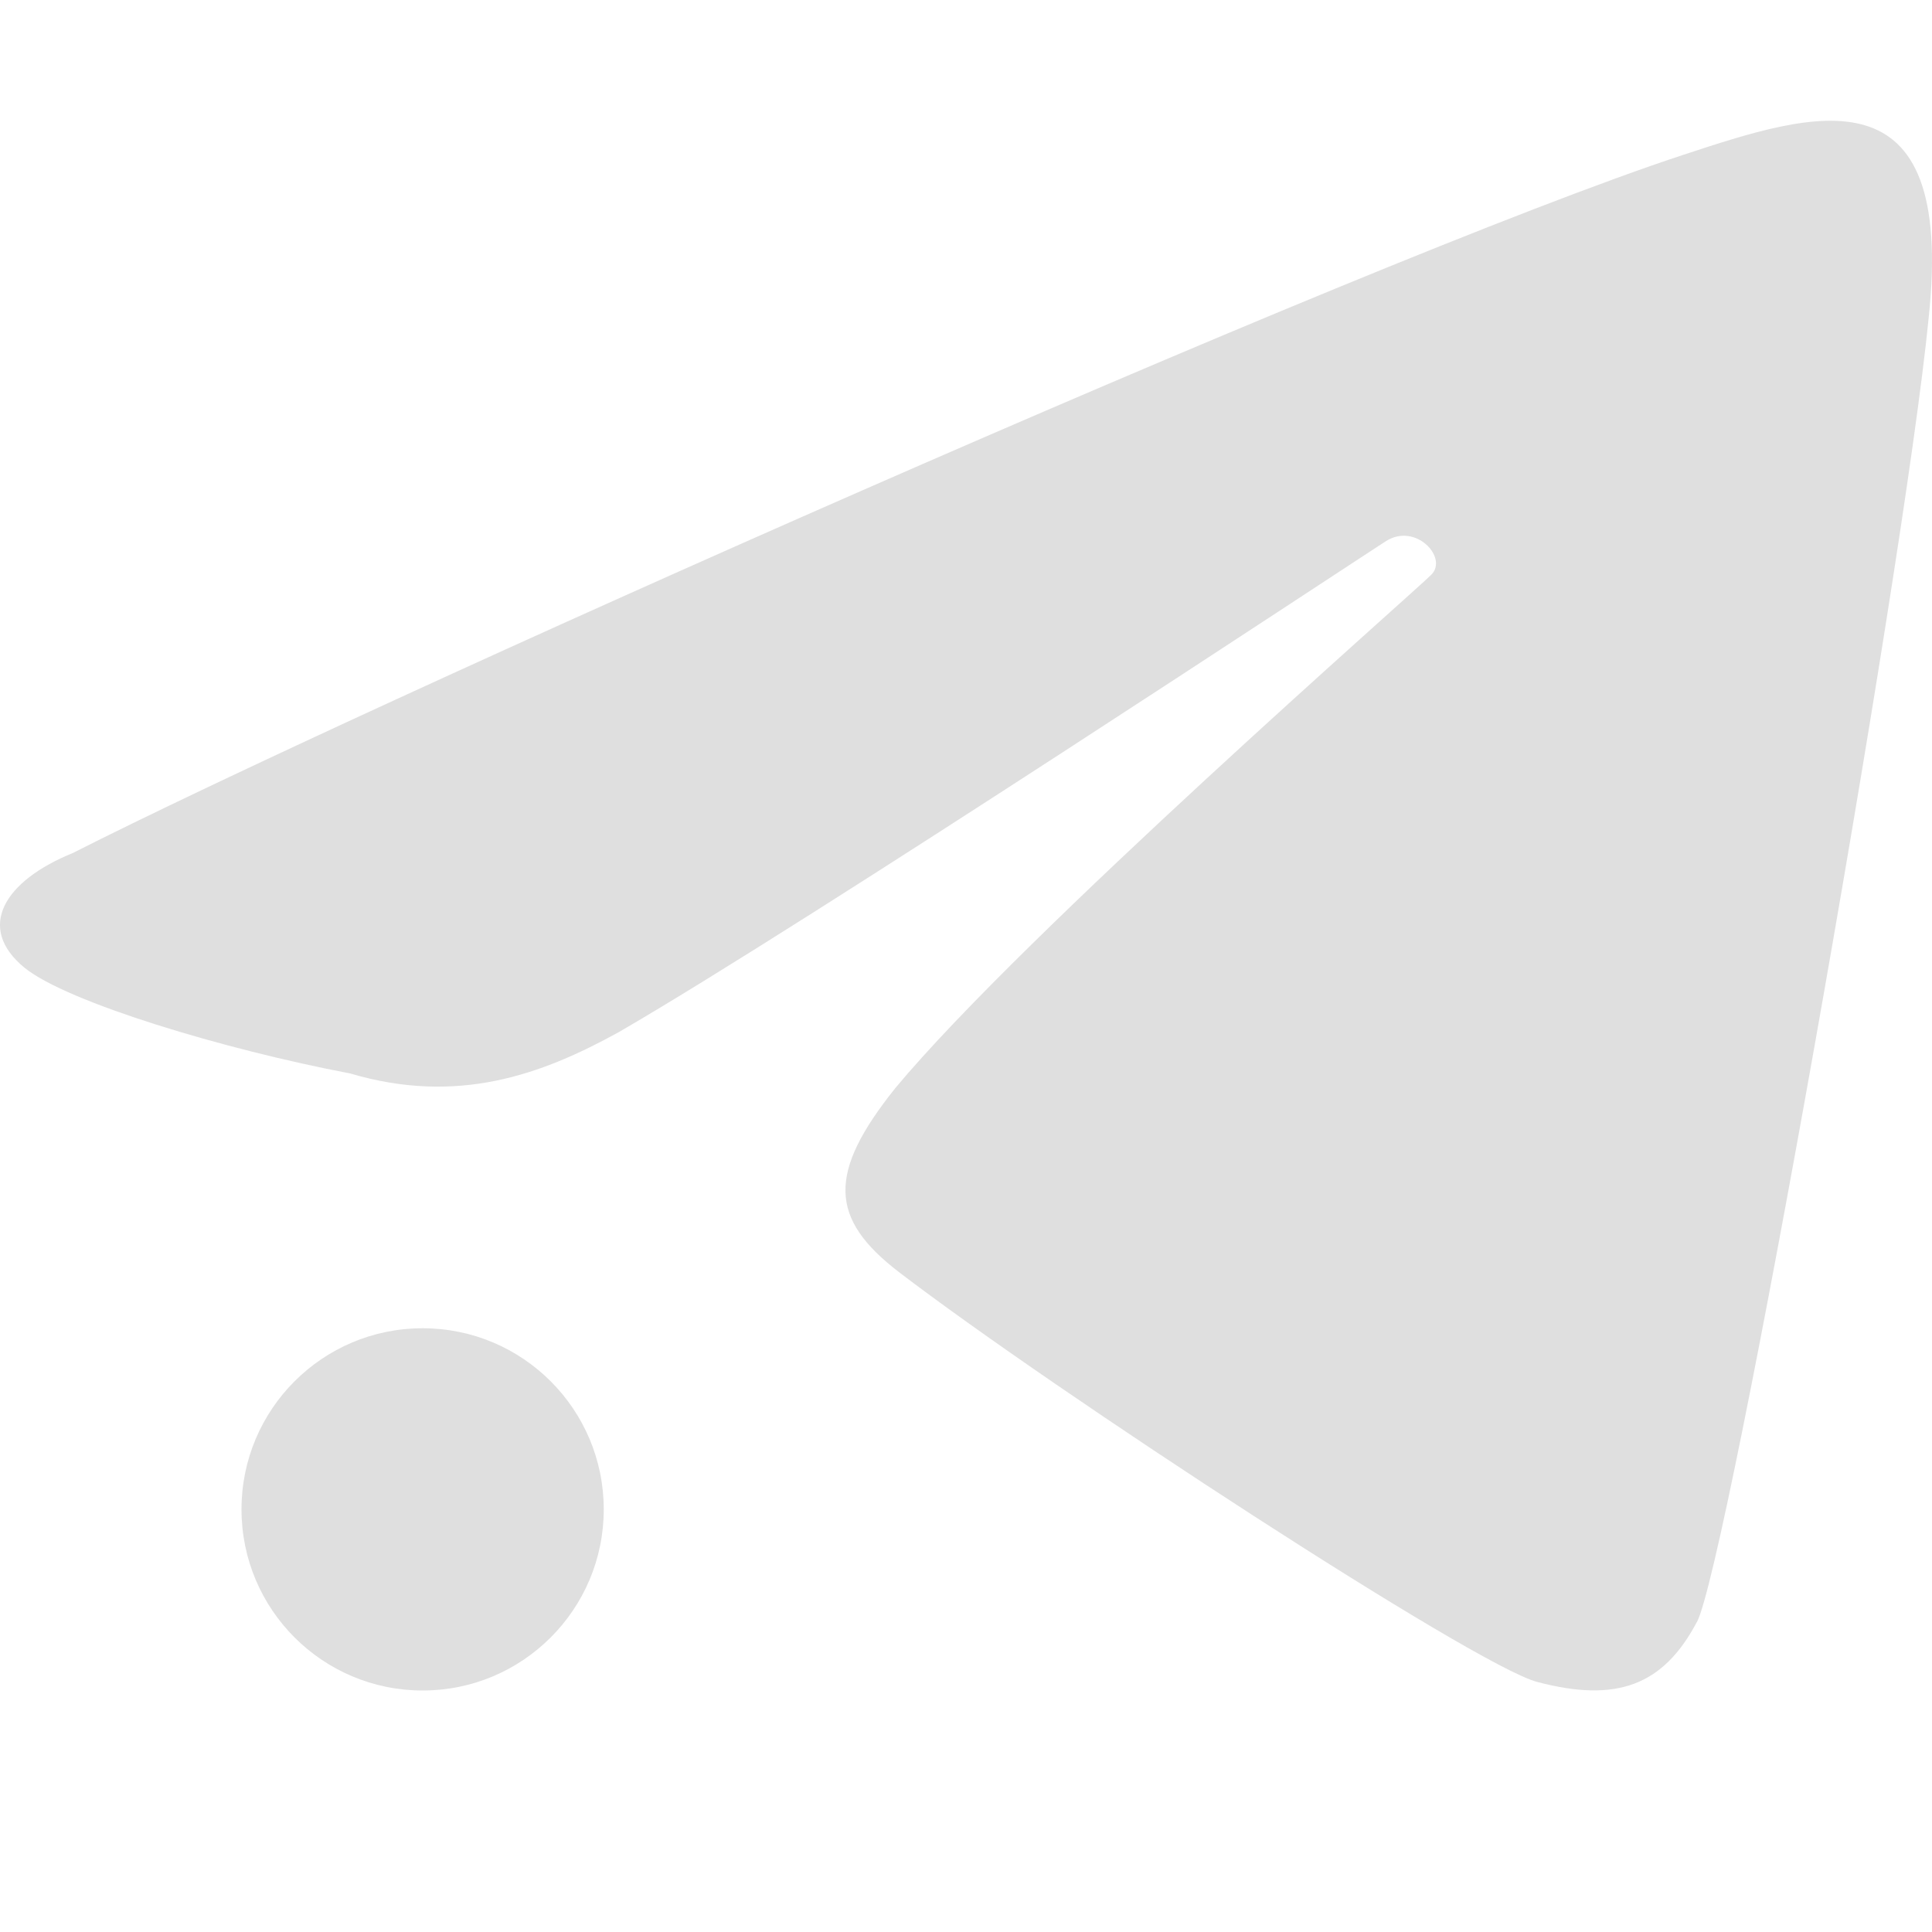
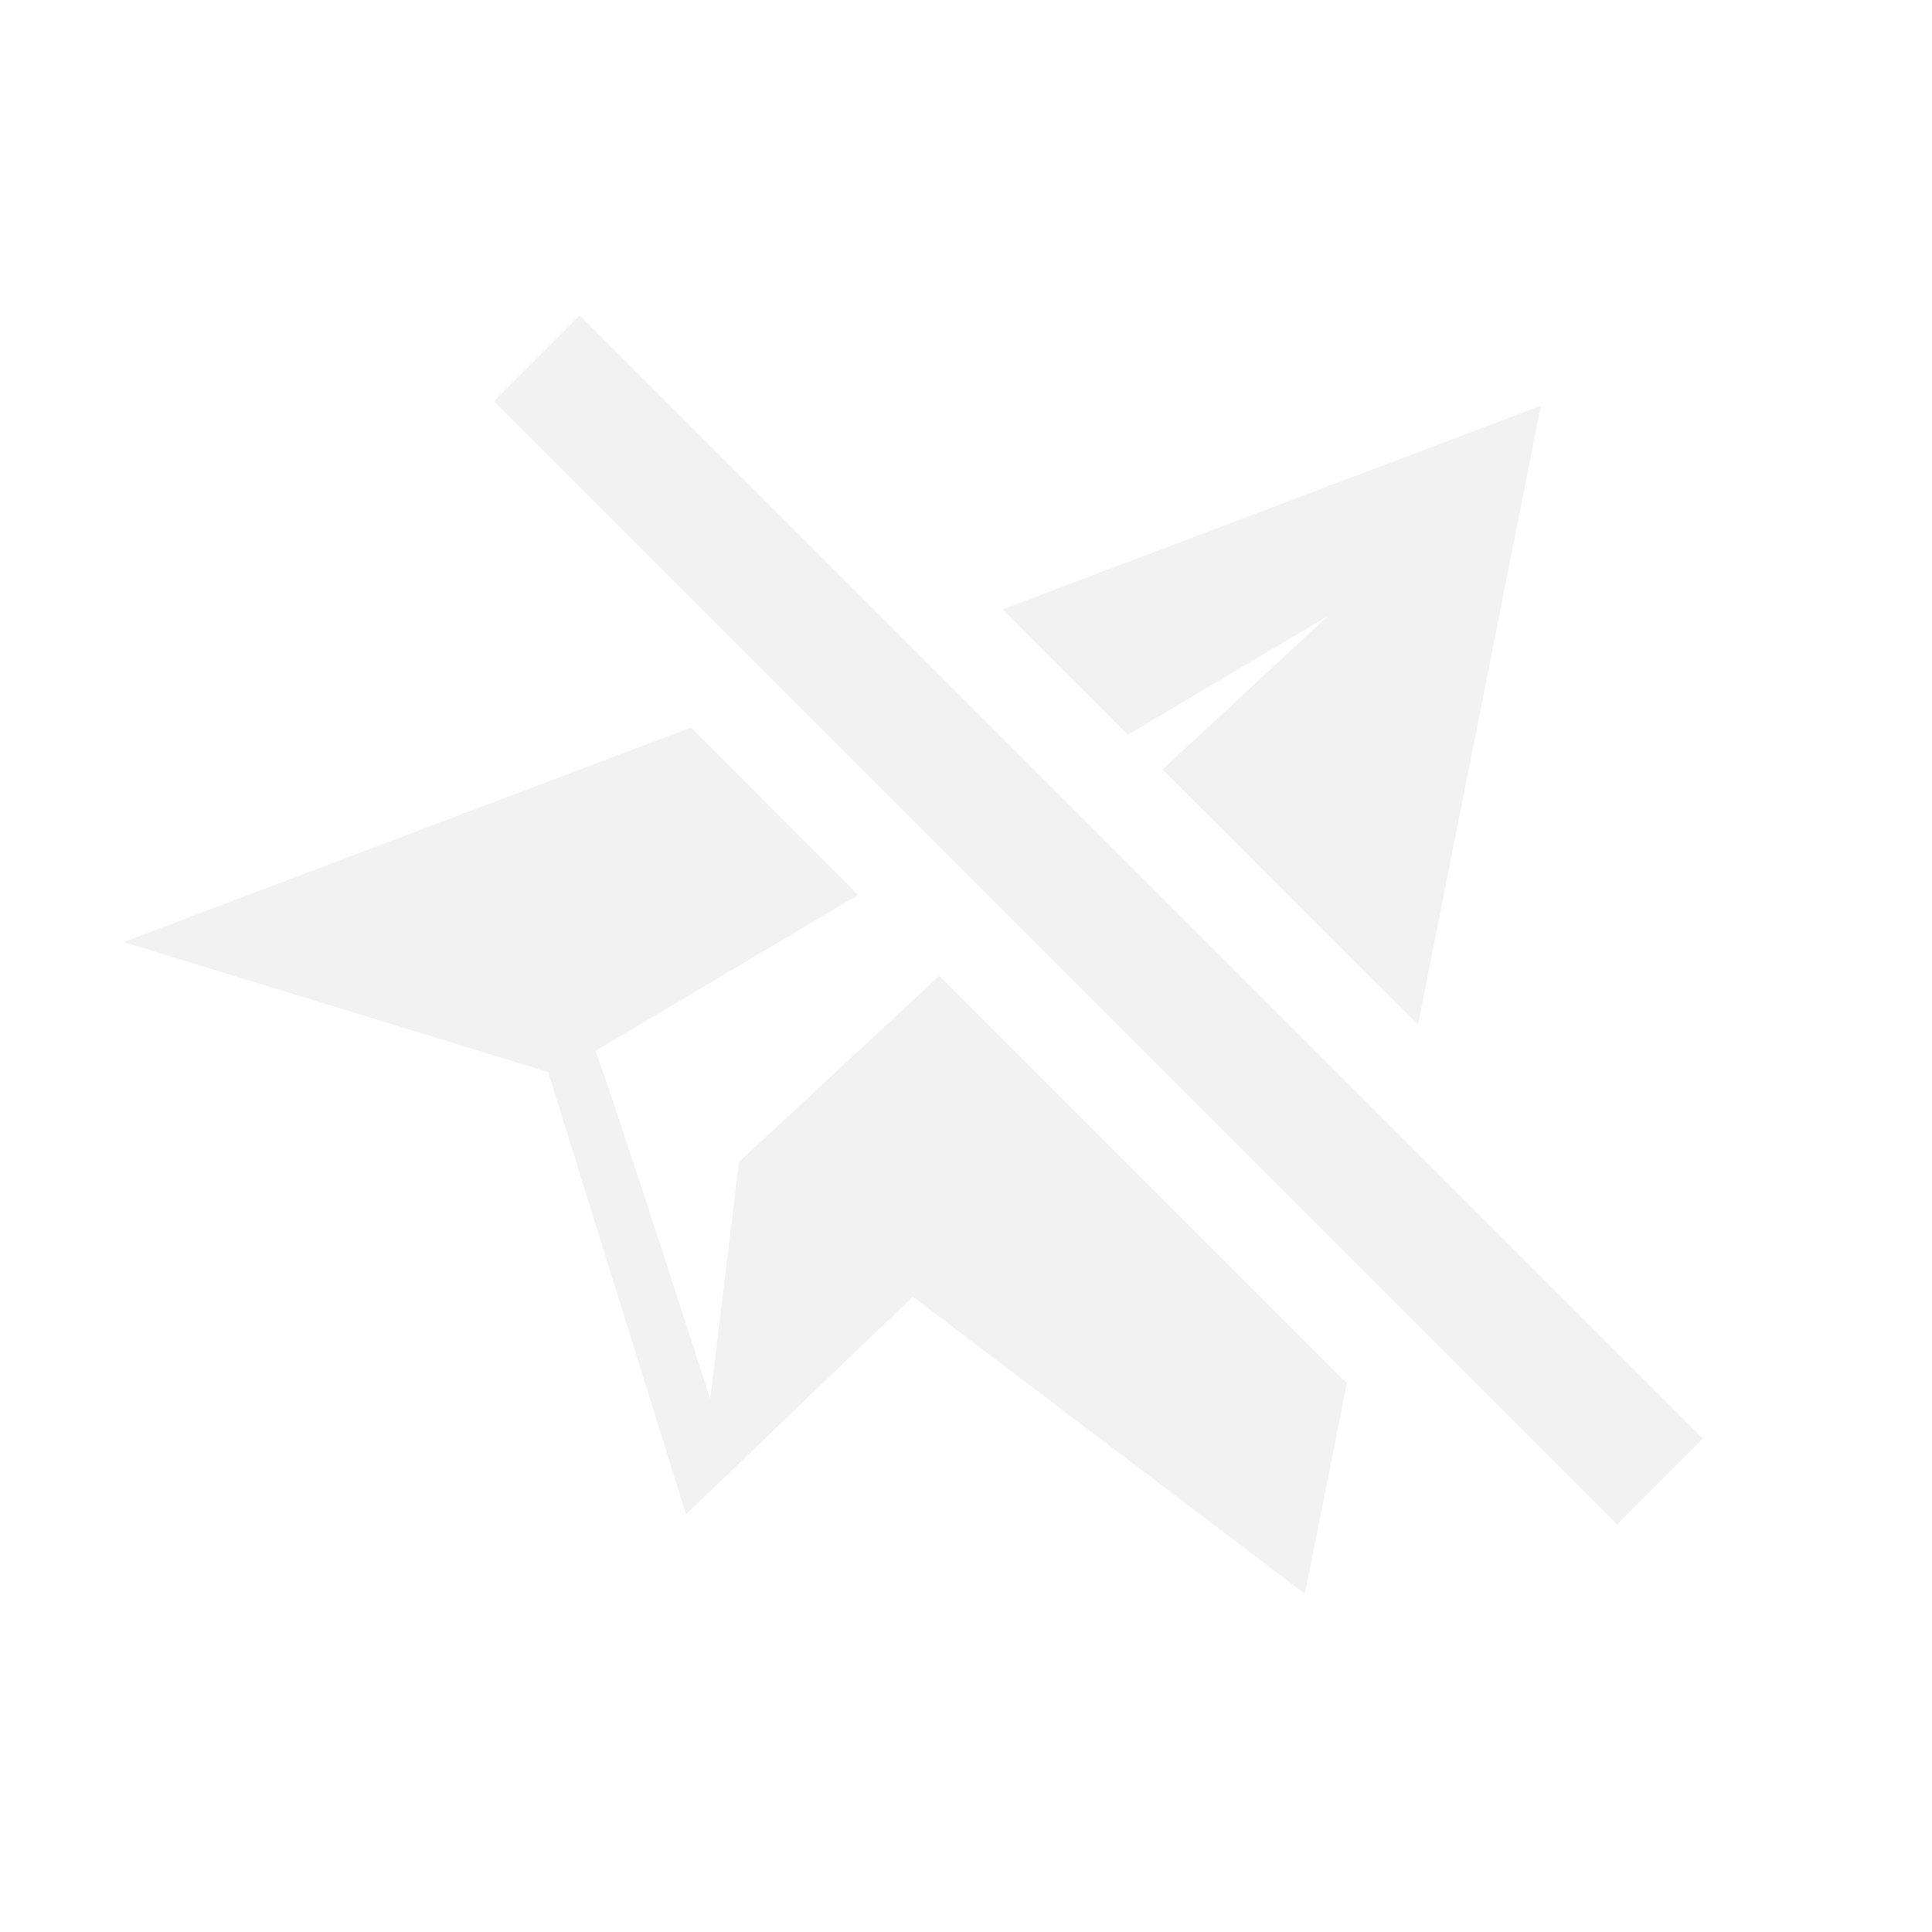
- <svg xmlns="http://www.w3.org/2000/svg" width="16" height="16" version="1">
-   <defs>
-     <style id="current-color-scheme" type="text/css">
-    .ColorScheme-Text { color:#dfdfdf; } .ColorScheme-Highlight { color:#4285f4; }
-   </style>
-   </defs>
-   <circle style="fill:currentColor" class="ColorScheme-Text" cx="3.5" cy="12.5" r="1.5" />
-   <path style="fill:currentColor" class="ColorScheme-Text" d="M 14.053,13.434 C 14.306,12.955 15.764,4.756 15.972,2.636 16.197,0.536 15.022,0.927 13.941,1.282 11.288,2.155 2.9,5.896 0.604,7.064 0.038,7.293 -0.206,7.681 0.205,8.016 0.559,8.301 1.855,8.691 2.9,8.89 3.791,9.153 4.483,8.901 5.122,8.549 c 1.535,-0.887 6.109,-3.91 6.355,-4.067 0.246,-0.157 0.516,0.135 0.378,0.276 -0.138,0.141 -3.377,2.974 -4.441,4.254 -0.563,0.704 -0.547,1.08 0.032,1.524 1.299,0.993 4.768,3.256 5.284,3.393 0.658,0.174 1.044,0.03 1.322,-0.495 z" />
+ <svg xmlns="http://www.w3.org/2000/svg" width="16" height="16" viewBox="0 0 4.233 4.233" version="1.1" id="svg1011">
+   <defs id="defs1005" />
+   <g id="layer1">
+     <path id="path837" style="fill:#f2f2f2;fill-opacity:1;stroke:none;stroke-width:0.008px;stroke-linecap:butt;stroke-linejoin:miter;stroke-opacity:1" d="M 3.376,0.889 2.197,1.335 2.471,1.61 2.909,1.35 2.547,1.686 3.107,2.245 Z M 1.514,1.594 0.271,2.064 1.201,2.349 1.503,3.318 2,2.841 2.859,3.492 2.951,3.031 2.058,2.138 1.619,2.546 1.556,3.065 c 0,0 -0.238,-0.74 -0.252,-0.762 L 1.88,1.961 Z" />
+     <path style="color:#000000;font-style:normal;font-variant:normal;font-weight:normal;font-stretch:normal;font-size:medium;line-height:normal;font-family:sans-serif;font-variant-ligatures:normal;font-variant-position:normal;font-variant-caps:normal;font-variant-numeric:normal;font-variant-alternates:normal;font-variant-east-asian:normal;font-feature-settings:normal;font-variation-settings:normal;text-indent:0;text-align:start;text-decoration:none;text-decoration-line:none;text-decoration-style:solid;text-decoration-color:#000000;letter-spacing:normal;word-spacing:normal;text-transform:none;writing-mode:lr-tb;direction:ltr;text-orientation:mixed;dominant-baseline:auto;baseline-shift:baseline;text-anchor:start;white-space:normal;shape-padding:0;shape-margin:0;inline-size:0;clip-rule:nonzero;display:inline;overflow:visible;visibility:visible;opacity:1;isolation:auto;mix-blend-mode:normal;color-interpolation:sRGB;color-interpolation-filters:linearRGB;solid-color:#000000;solid-opacity:1;vector-effect:none;fill:#f2f2f2;fill-opacity:1;fill-rule:nonzero;stroke:none;stroke-width:0.265px;stroke-linecap:butt;stroke-linejoin:miter;stroke-miterlimit:4;stroke-dasharray:none;stroke-dashoffset:0;stroke-opacity:1;color-rendering:auto;image-rendering:auto;shape-rendering:auto;text-rendering:auto;enable-background:accumulate;stop-color:#000000;stop-opacity:1" d="m 1.27,0.691 -0.188,0.188 2.461,2.461 0.188,-0.188 z" id="path1622" />
+     <g id="g1626" style="opacity:1" transform="translate(-0.2010306)">
+       <path style="color:#000000;font-style:normal;font-variant:normal;font-weight:normal;font-stretch:normal;font-size:medium;line-height:normal;font-family:sans-serif;font-variant-ligatures:normal;font-variant-position:normal;font-variant-caps:normal;font-variant-numeric:normal;font-variant-alternates:normal;font-variant-east-asian:normal;font-feature-settings:normal;font-variation-settings:normal;text-indent:0;text-align:start;text-decoration:none;text-decoration-line:none;text-decoration-style:solid;text-decoration-color:#000000;letter-spacing:normal;word-spacing:normal;text-transform:none;writing-mode:lr-tb;direction:ltr;text-orientation:mixed;dominant-baseline:auto;baseline-shift:baseline;text-anchor:start;white-space:normal;shape-padding:0;shape-margin:0;inline-size:0;clip-rule:nonzero;display:inline;overflow:visible;visibility:visible;isolation:auto;mix-blend-mode:normal;color-interpolation:sRGB;color-interpolation-filters:linearRGB;solid-color:#000000;solid-opacity:1;vector-effect:none;fill:#000000;fill-opacity:0;fill-rule:nonzero;stroke:none;stroke-width:0.4;stroke-linecap:butt;stroke-linejoin:miter;stroke-miterlimit:4;stroke-dasharray:none;stroke-dashoffset:0;stroke-opacity:1;color-rendering:auto;image-rendering:auto;shape-rendering:auto;text-rendering:auto;enable-background:accumulate;stop-color:#000000;stop-opacity:1" d="m 1.471,0.691 -0.188,0.188 2.461,2.461 0.188,-0.188 z" id="path1628" />
+     </g>
+   </g>
</svg>
